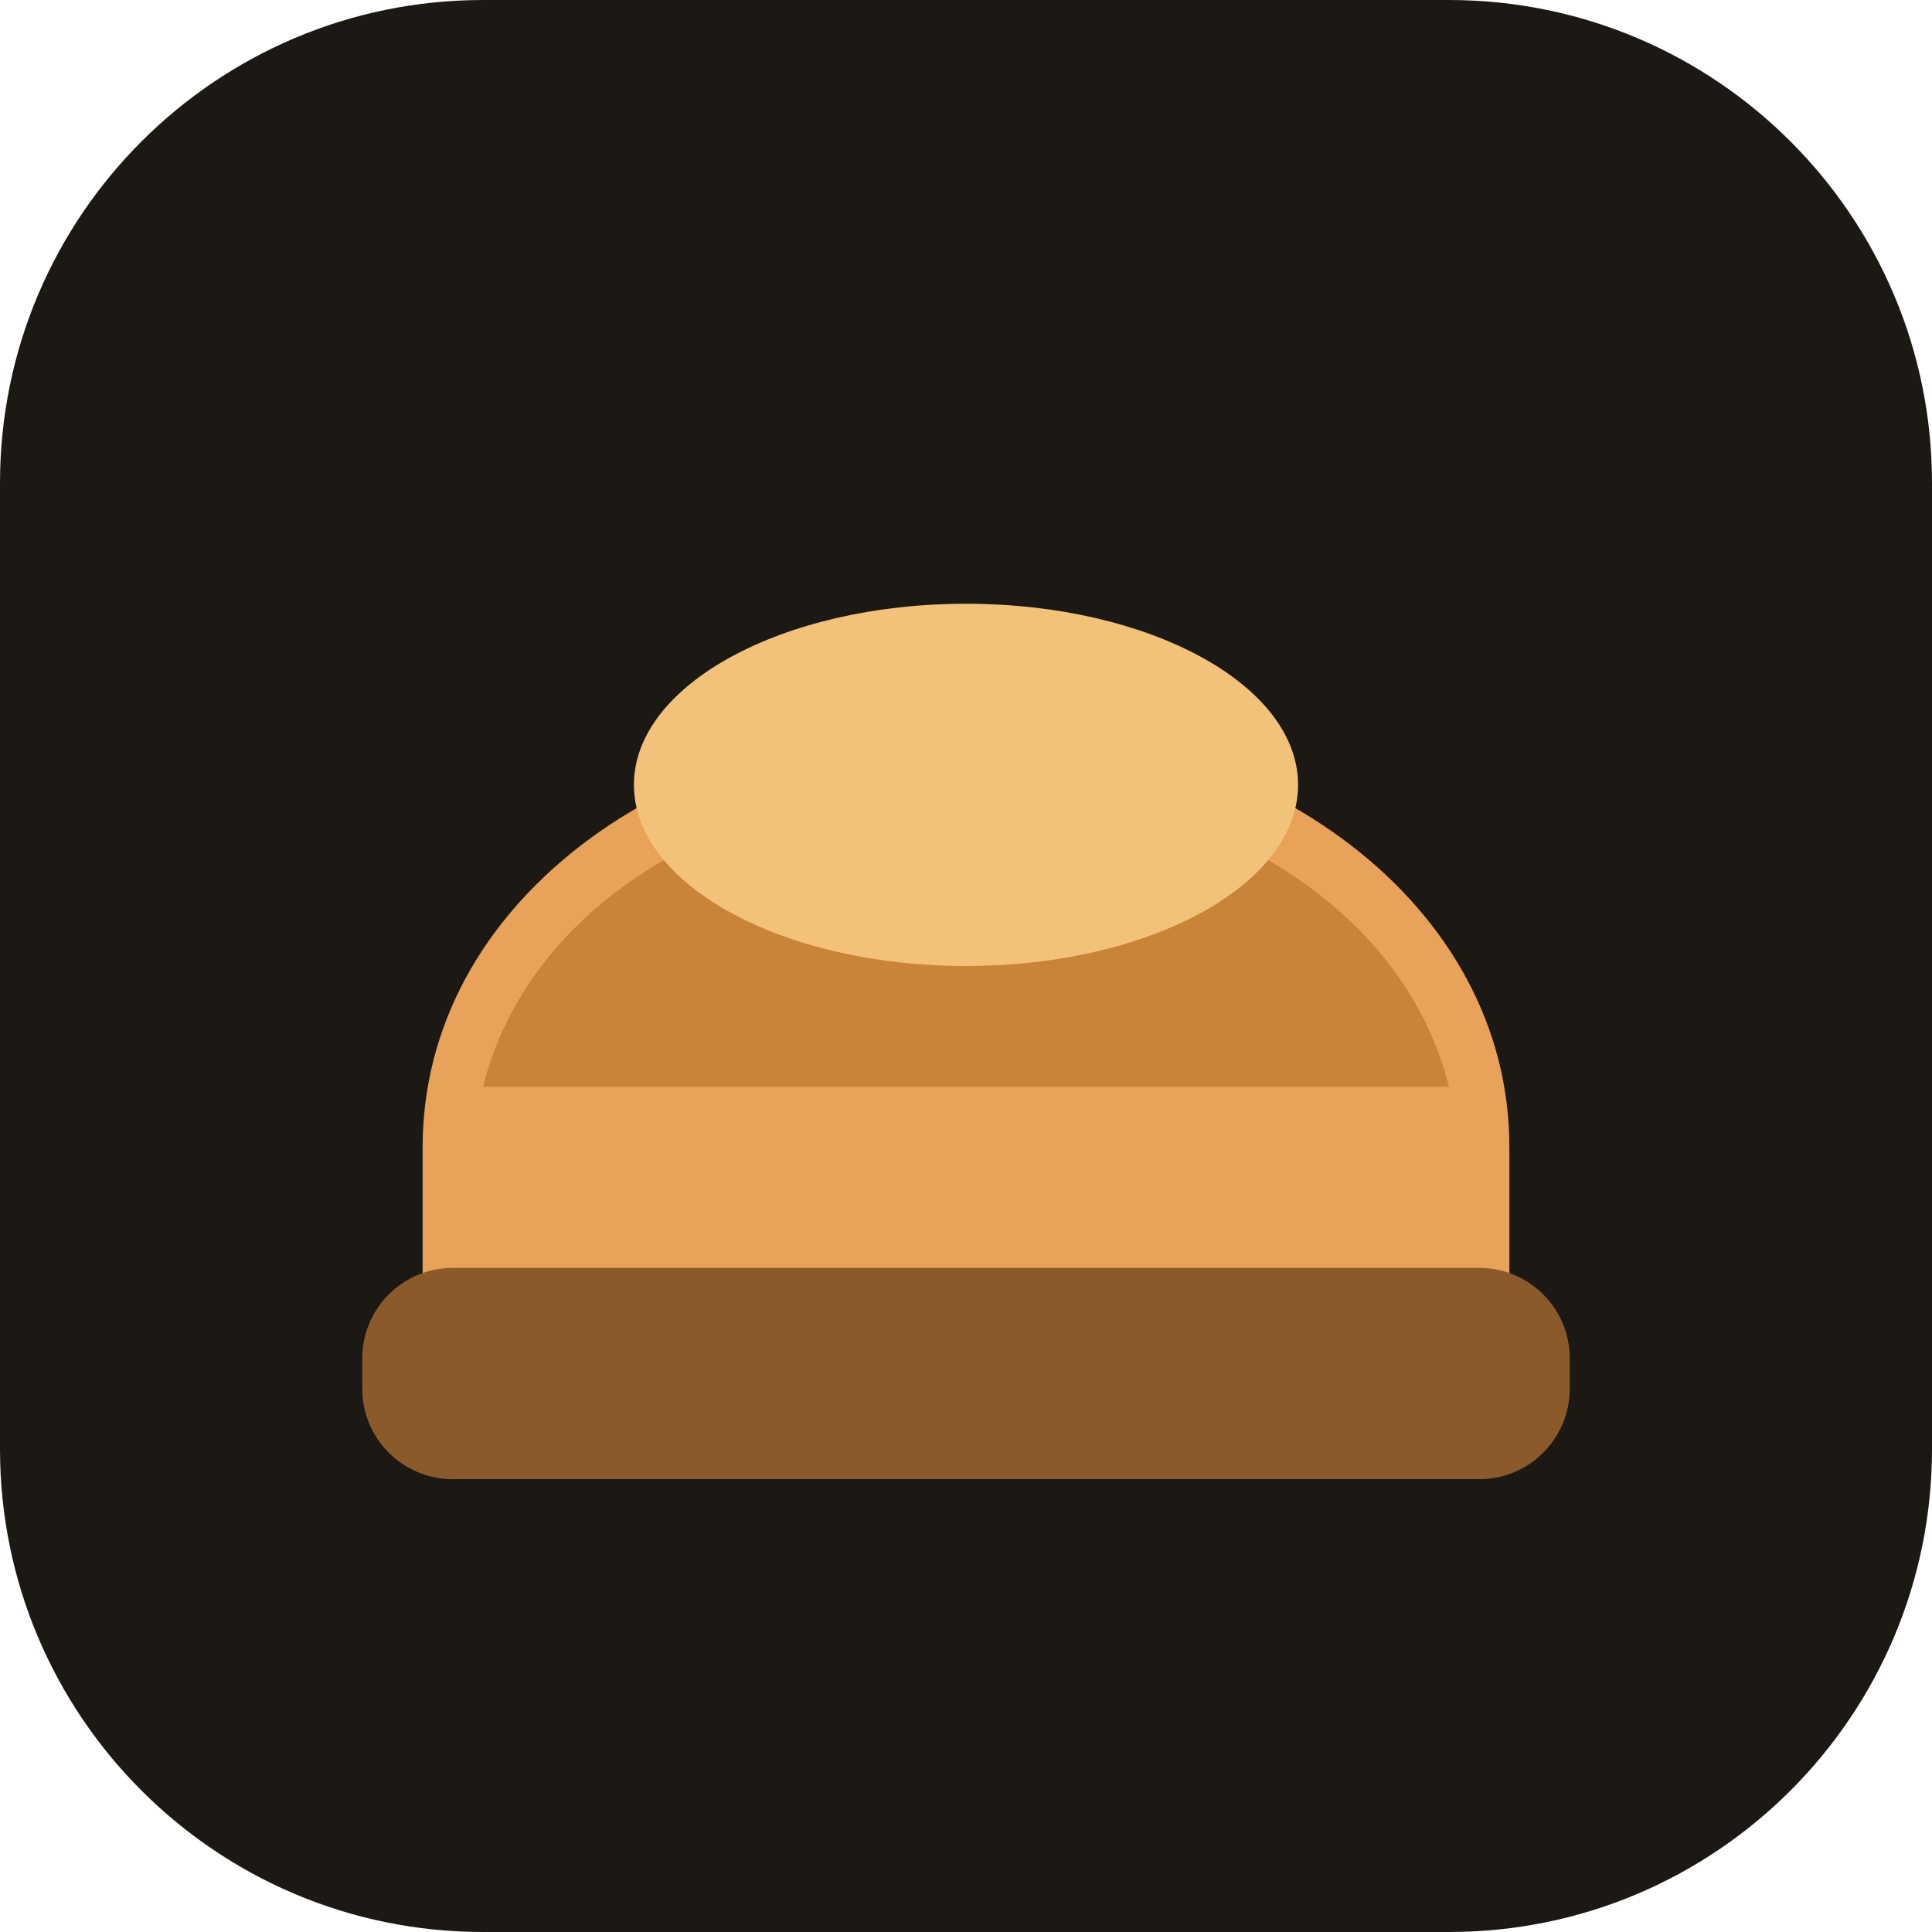
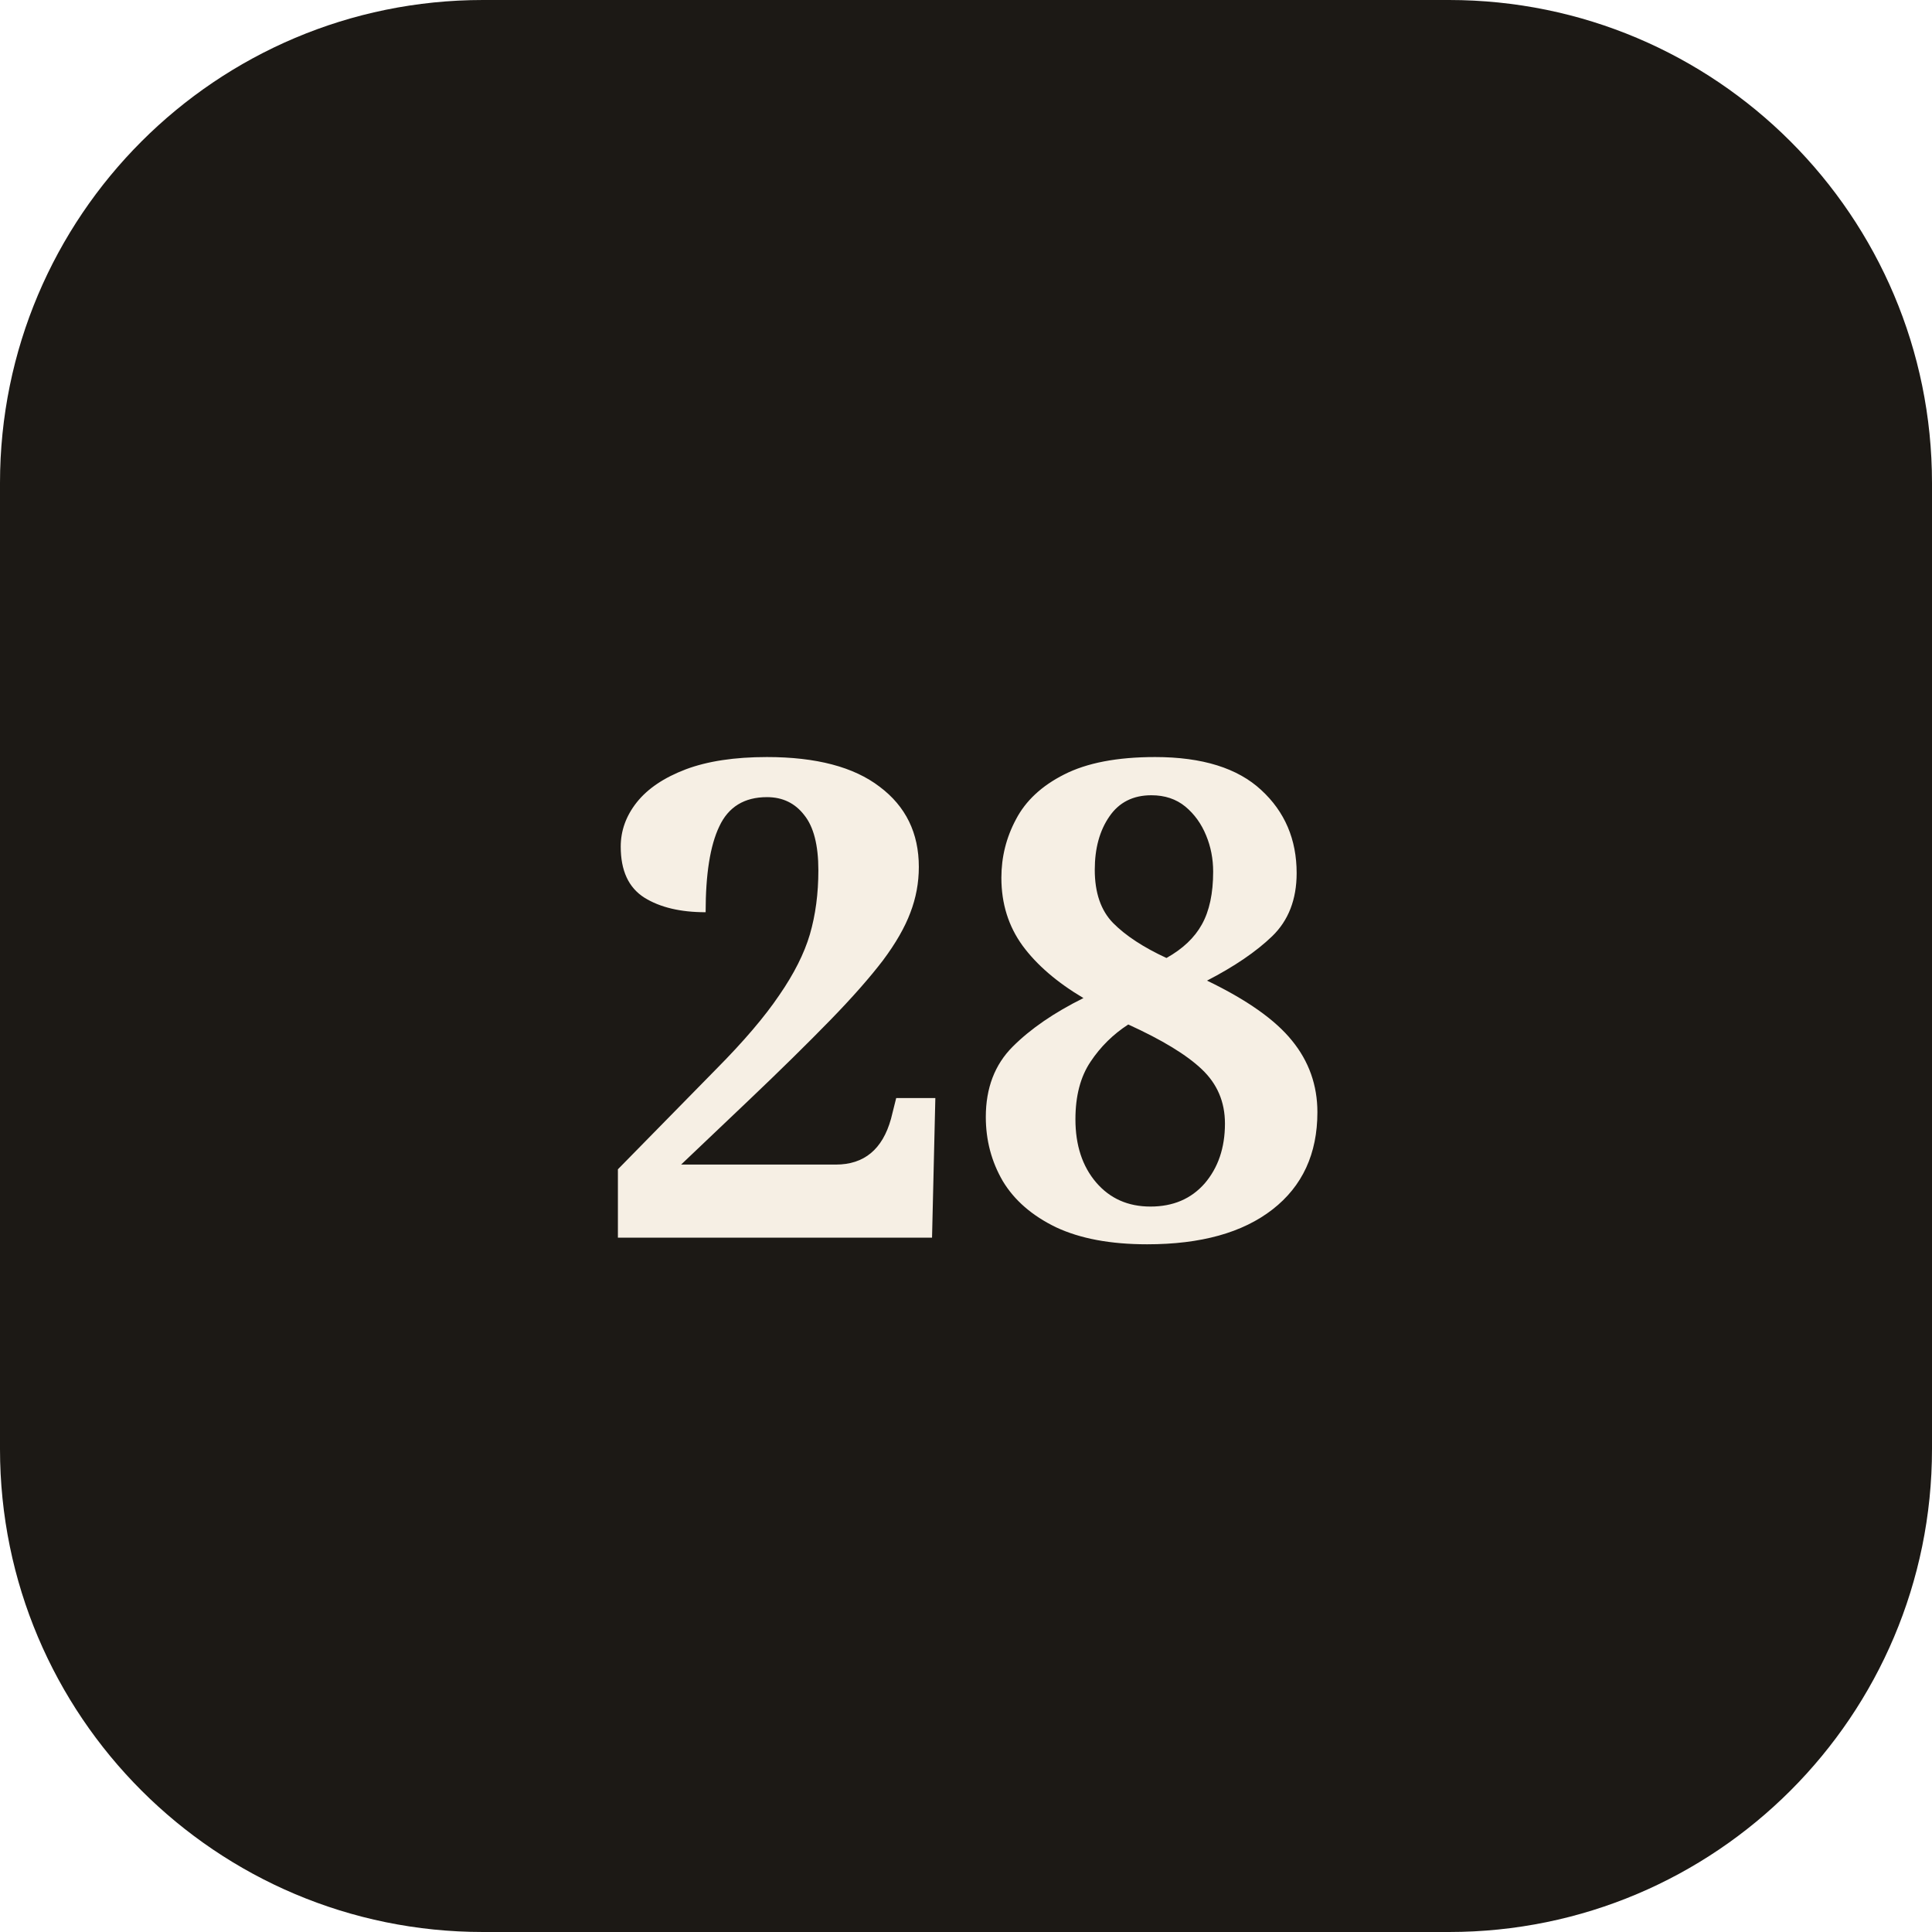
- <svg xmlns="http://www.w3.org/2000/svg" viewBox="0 0 64 64" role="img" aria-label="Sofa Loaf">
+ <svg xmlns="http://www.w3.org/2000/svg" viewBox="0 0 64 64" role="img" aria-label="28to3.me">
  <rect width="64" height="64" rx="16" fill="#1C1915" />
-   <path fill="#E8A25A" d="M14 38c0-8 8-14 18-14s18 6 18 14v6H14v-6z" />
-   <path fill="#C9843A" d="M16 36c1.5-6 8-10 16-10s14.5 4 16 10H16z" />
-   <ellipse cx="32" cy="26" rx="11" ry="6" fill="#F3C27A" />
-   <rect x="12" y="42" width="40" height="7" rx="3" fill="#8B5A2B" />
+   <text x="32" y="41" text-anchor="middle" font-family="Georgia, serif" font-size="22" font-weight="700" fill="#F6EFE4">28</text>
</svg>
